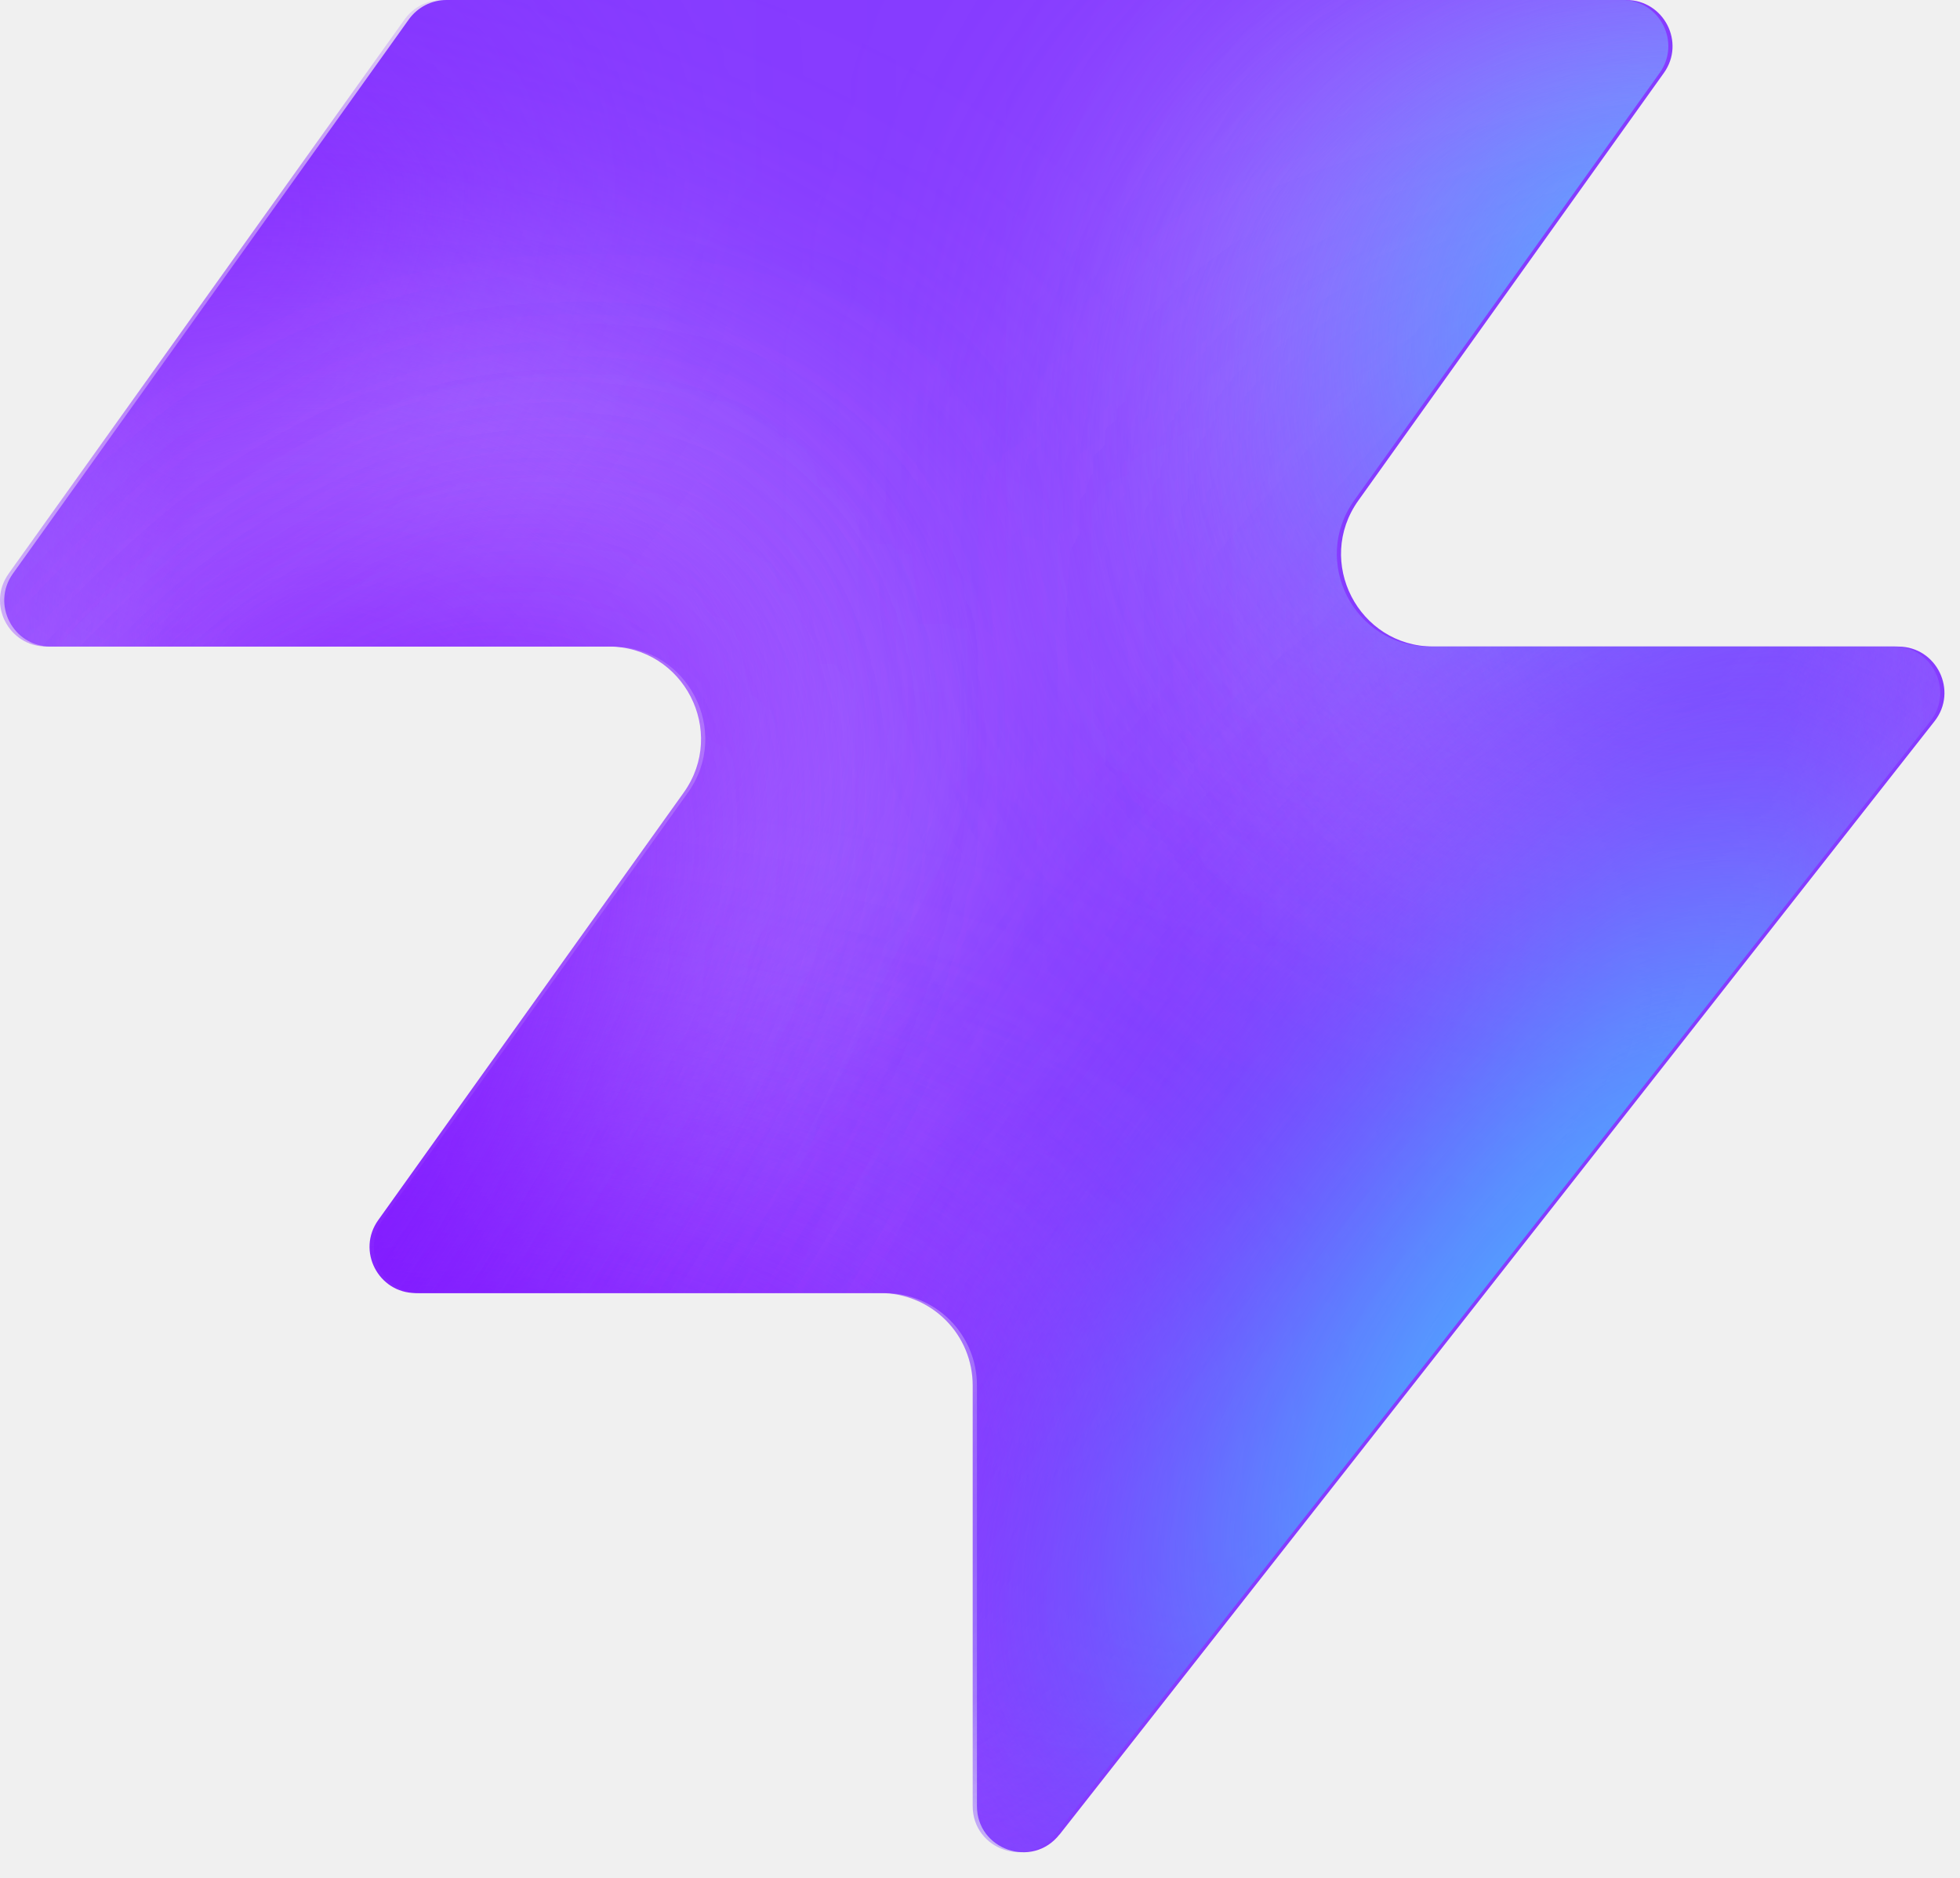
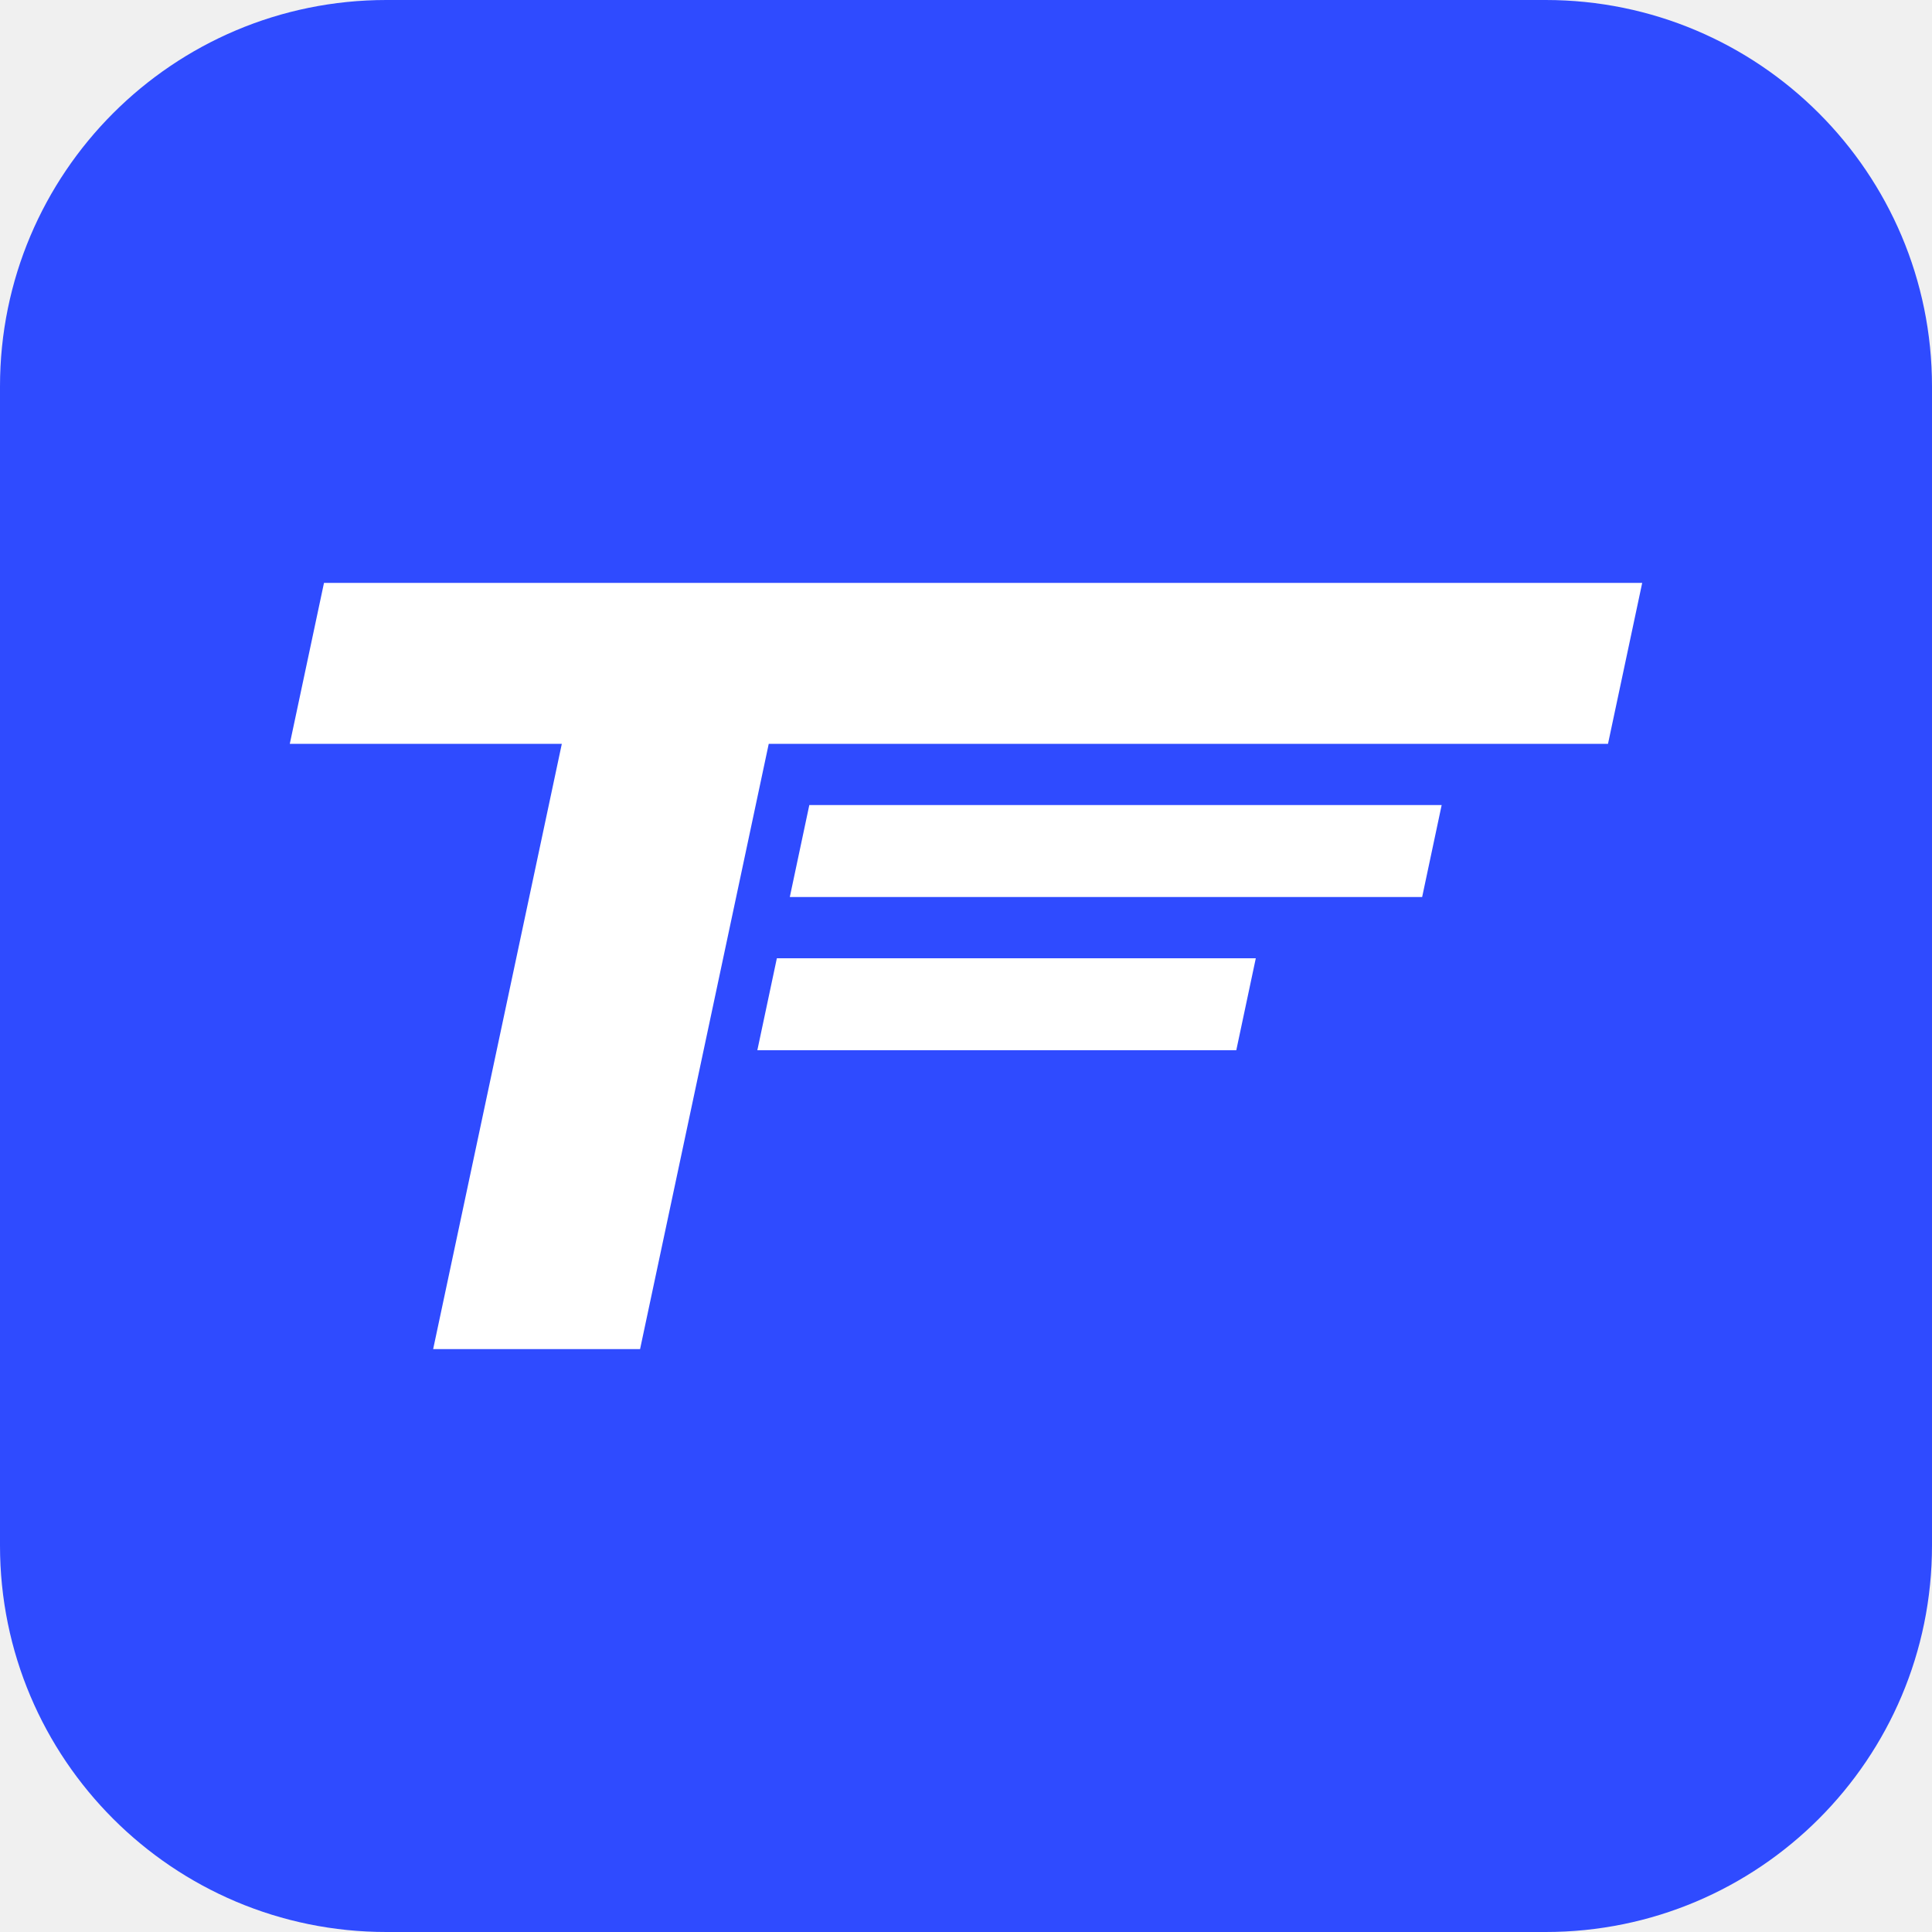
- <svg xmlns="http://www.w3.org/2000/svg" width="48" height="46" fill="none" viewBox="0 0 48 46">
-   <path fill="#863bff" d="M25.946 44.938c-.664.845-2.021.375-2.021-.698V33.937a2.26 2.26 0 0 0-2.262-2.262H10.287c-.92 0-1.456-1.04-.92-1.788l7.48-10.471c1.07-1.497 0-3.578-1.842-3.578H1.237c-.92 0-1.456-1.04-.92-1.788L10.013.474c.214-.297.556-.474.92-.474h28.894c.92 0 1.456 1.04.92 1.788l-7.48 10.471c-1.07 1.498 0 3.579 1.842 3.579h11.377c.943 0 1.473 1.088.89 1.83L25.947 44.94z" style="fill:#863bff;fill:color(display-p3 .525 .23 1);fill-opacity:1" />
-   <mask id="a" width="48" height="46" x="0" y="0" maskUnits="userSpaceOnUse" style="mask-type:alpha">
-     <path fill="#000" d="M25.842 44.938c-.664.844-2.021.375-2.021-.698V33.937a2.26 2.26 0 0 0-2.262-2.262H10.183c-.92 0-1.456-1.04-.92-1.788l7.48-10.471c1.07-1.498 0-3.579-1.842-3.579H1.133c-.92 0-1.456-1.04-.92-1.787L9.91.473c.214-.297.556-.474.92-.474h28.894c.92 0 1.456 1.04.92 1.788l-7.48 10.471c-1.07 1.498 0 3.578 1.842 3.578h11.377c.943 0 1.473 1.088.89 1.832L25.843 44.94z" style="fill:#000;fill-opacity:1" />
-   </mask>
-   <g mask="url(#a)">
-     <g filter="url(#b)">
-       <ellipse cx="5.508" cy="14.704" fill="#ede6ff" rx="5.508" ry="14.704" style="fill:#ede6ff;fill:color(display-p3 .927 .903 1);fill-opacity:1" transform="matrix(.00324 1 1 -.00324 -4.47 31.516)" />
-     </g>
-     <g filter="url(#c)">
-       <ellipse cx="10.399" cy="29.851" fill="#ede6ff" rx="10.399" ry="29.851" style="fill:#ede6ff;fill:color(display-p3 .927 .903 1);fill-opacity:1" transform="matrix(.00324 1 1 -.00324 -39.328 7.883)" />
-     </g>
-     <g filter="url(#d)">
-       <ellipse cx="5.508" cy="30.487" fill="#7e14ff" rx="5.508" ry="30.487" style="fill:#7e14ff;fill:color(display-p3 .492 .077 1);fill-opacity:1" transform="rotate(89.814 -25.913 -14.639)scale(1 -1)" />
-     </g>
-     <g filter="url(#e)">
-       <ellipse cx="5.508" cy="30.599" fill="#7e14ff" rx="5.508" ry="30.599" style="fill:#7e14ff;fill:color(display-p3 .492 .077 1);fill-opacity:1" transform="rotate(89.814 -32.644 -3.334)scale(1 -1)" />
-     </g>
-     <g filter="url(#f)">
-       <ellipse cx="5.508" cy="30.599" fill="#7e14ff" rx="5.508" ry="30.599" style="fill:#7e14ff;fill:color(display-p3 .492 .077 1);fill-opacity:1" transform="matrix(.00324 1 1 -.00324 -34.34 30.47)" />
-     </g>
-     <g filter="url(#g)">
-       <ellipse cx="14.072" cy="22.078" fill="#ede6ff" rx="14.072" ry="22.078" style="fill:#ede6ff;fill:color(display-p3 .927 .903 1);fill-opacity:1" transform="rotate(93.35 24.506 48.493)scale(-1 1)" />
-     </g>
-     <g filter="url(#h)">
-       <ellipse cx="3.47" cy="21.501" fill="#7e14ff" rx="3.47" ry="21.501" style="fill:#7e14ff;fill:color(display-p3 .492 .077 1);fill-opacity:1" transform="rotate(89.009 28.708 47.59)scale(-1 1)" />
-     </g>
-     <g filter="url(#i)">
-       <ellipse cx="3.47" cy="21.501" fill="#7e14ff" rx="3.47" ry="21.501" style="fill:#7e14ff;fill:color(display-p3 .492 .077 1);fill-opacity:1" transform="rotate(89.009 28.708 47.59)scale(-1 1)" />
-     </g>
-     <g filter="url(#j)">
-       <ellipse cx=".387" cy="8.972" fill="#7e14ff" rx="4.407" ry="29.108" style="fill:#7e14ff;fill:color(display-p3 .492 .077 1);fill-opacity:1" transform="rotate(39.51 .387 8.972)" />
-     </g>
-     <g filter="url(#k)">
-       <ellipse cx="47.523" cy="-6.092" fill="#7e14ff" rx="4.407" ry="29.108" style="fill:#7e14ff;fill:color(display-p3 .492 .077 1);fill-opacity:1" transform="rotate(37.892 47.523 -6.092)" />
-     </g>
-     <g filter="url(#l)">
-       <ellipse cx="41.412" cy="6.333" fill="#47bfff" rx="5.971" ry="9.665" style="fill:#47bfff;fill:color(display-p3 .28 .748 1);fill-opacity:1" transform="rotate(37.892 41.412 6.333)" />
-     </g>
-     <g filter="url(#m)">
-       <ellipse cx="-1.879" cy="38.332" fill="#7e14ff" rx="4.407" ry="29.108" style="fill:#7e14ff;fill:color(display-p3 .492 .077 1);fill-opacity:1" transform="rotate(37.892 -1.88 38.332)" />
-     </g>
-     <g filter="url(#n)">
-       <ellipse cx="-1.879" cy="38.332" fill="#7e14ff" rx="4.407" ry="29.108" style="fill:#7e14ff;fill:color(display-p3 .492 .077 1);fill-opacity:1" transform="rotate(37.892 -1.88 38.332)" />
-     </g>
-     <g filter="url(#o)">
-       <ellipse cx="35.651" cy="29.907" fill="#7e14ff" rx="4.407" ry="29.108" style="fill:#7e14ff;fill:color(display-p3 .492 .077 1);fill-opacity:1" transform="rotate(37.892 35.651 29.907)" />
-     </g>
-     <g filter="url(#p)">
-       <ellipse cx="38.418" cy="32.4" fill="#47bfff" rx="5.971" ry="15.297" style="fill:#47bfff;fill:color(display-p3 .28 .748 1);fill-opacity:1" transform="rotate(37.892 38.418 32.4)" />
-     </g>
-   </g>
-   <defs>
-     <filter id="b" width="60.045" height="41.654" x="-19.77" y="16.149" color-interpolation-filters="sRGB" filterUnits="userSpaceOnUse">
-       <feFlood flood-opacity="0" result="BackgroundImageFix" />
-       <feBlend in="SourceGraphic" in2="BackgroundImageFix" result="shape" />
-       <feGaussianBlur result="effect1_foregroundBlur_2002_17158" stdDeviation="7.659" />
-     </filter>
-     <filter id="c" width="90.34" height="51.437" x="-54.613" y="-7.533" color-interpolation-filters="sRGB" filterUnits="userSpaceOnUse">
-       <feFlood flood-opacity="0" result="BackgroundImageFix" />
-       <feBlend in="SourceGraphic" in2="BackgroundImageFix" result="shape" />
-       <feGaussianBlur result="effect1_foregroundBlur_2002_17158" stdDeviation="7.659" />
-     </filter>
-     <filter id="d" width="79.355" height="29.4" x="-49.64" y="2.03" color-interpolation-filters="sRGB" filterUnits="userSpaceOnUse">
-       <feFlood flood-opacity="0" result="BackgroundImageFix" />
-       <feBlend in="SourceGraphic" in2="BackgroundImageFix" result="shape" />
-       <feGaussianBlur result="effect1_foregroundBlur_2002_17158" stdDeviation="4.596" />
-     </filter>
-     <filter id="e" width="79.579" height="29.4" x="-45.045" y="20.029" color-interpolation-filters="sRGB" filterUnits="userSpaceOnUse">
-       <feFlood flood-opacity="0" result="BackgroundImageFix" />
-       <feBlend in="SourceGraphic" in2="BackgroundImageFix" result="shape" />
-       <feGaussianBlur result="effect1_foregroundBlur_2002_17158" stdDeviation="4.596" />
-     </filter>
-     <filter id="f" width="79.579" height="29.4" x="-43.513" y="21.178" color-interpolation-filters="sRGB" filterUnits="userSpaceOnUse">
-       <feFlood flood-opacity="0" result="BackgroundImageFix" />
-       <feBlend in="SourceGraphic" in2="BackgroundImageFix" result="shape" />
-       <feGaussianBlur result="effect1_foregroundBlur_2002_17158" stdDeviation="4.596" />
-     </filter>
-     <filter id="g" width="74.749" height="58.852" x="15.756" y="-17.901" color-interpolation-filters="sRGB" filterUnits="userSpaceOnUse">
-       <feFlood flood-opacity="0" result="BackgroundImageFix" />
-       <feBlend in="SourceGraphic" in2="BackgroundImageFix" result="shape" />
-       <feGaussianBlur result="effect1_foregroundBlur_2002_17158" stdDeviation="7.659" />
-     </filter>
-     <filter id="h" width="61.377" height="25.362" x="23.548" y="2.284" color-interpolation-filters="sRGB" filterUnits="userSpaceOnUse">
-       <feFlood flood-opacity="0" result="BackgroundImageFix" />
-       <feBlend in="SourceGraphic" in2="BackgroundImageFix" result="shape" />
-       <feGaussianBlur result="effect1_foregroundBlur_2002_17158" stdDeviation="4.596" />
-     </filter>
-     <filter id="i" width="61.377" height="25.362" x="23.548" y="2.284" color-interpolation-filters="sRGB" filterUnits="userSpaceOnUse">
-       <feFlood flood-opacity="0" result="BackgroundImageFix" />
-       <feBlend in="SourceGraphic" in2="BackgroundImageFix" result="shape" />
-       <feGaussianBlur result="effect1_foregroundBlur_2002_17158" stdDeviation="4.596" />
-     </filter>
-     <filter id="j" width="56.045" height="63.649" x="-27.636" y="-22.853" color-interpolation-filters="sRGB" filterUnits="userSpaceOnUse">
-       <feFlood flood-opacity="0" result="BackgroundImageFix" />
-       <feBlend in="SourceGraphic" in2="BackgroundImageFix" result="shape" />
-       <feGaussianBlur result="effect1_foregroundBlur_2002_17158" stdDeviation="4.596" />
-     </filter>
-     <filter id="k" width="54.814" height="64.646" x="20.116" y="-38.415" color-interpolation-filters="sRGB" filterUnits="userSpaceOnUse">
-       <feFlood flood-opacity="0" result="BackgroundImageFix" />
-       <feBlend in="SourceGraphic" in2="BackgroundImageFix" result="shape" />
-       <feGaussianBlur result="effect1_foregroundBlur_2002_17158" stdDeviation="4.596" />
-     </filter>
-     <filter id="l" width="33.541" height="35.313" x="24.641" y="-11.323" color-interpolation-filters="sRGB" filterUnits="userSpaceOnUse">
-       <feFlood flood-opacity="0" result="BackgroundImageFix" />
-       <feBlend in="SourceGraphic" in2="BackgroundImageFix" result="shape" />
-       <feGaussianBlur result="effect1_foregroundBlur_2002_17158" stdDeviation="4.596" />
-     </filter>
-     <filter id="m" width="54.814" height="64.646" x="-29.286" y="6.009" color-interpolation-filters="sRGB" filterUnits="userSpaceOnUse">
-       <feFlood flood-opacity="0" result="BackgroundImageFix" />
-       <feBlend in="SourceGraphic" in2="BackgroundImageFix" result="shape" />
-       <feGaussianBlur result="effect1_foregroundBlur_2002_17158" stdDeviation="4.596" />
-     </filter>
-     <filter id="n" width="54.814" height="64.646" x="-29.286" y="6.009" color-interpolation-filters="sRGB" filterUnits="userSpaceOnUse">
-       <feFlood flood-opacity="0" result="BackgroundImageFix" />
-       <feBlend in="SourceGraphic" in2="BackgroundImageFix" result="shape" />
-       <feGaussianBlur result="effect1_foregroundBlur_2002_17158" stdDeviation="4.596" />
-     </filter>
-     <filter id="o" width="54.814" height="64.646" x="8.244" y="-2.416" color-interpolation-filters="sRGB" filterUnits="userSpaceOnUse">
-       <feFlood flood-opacity="0" result="BackgroundImageFix" />
-       <feBlend in="SourceGraphic" in2="BackgroundImageFix" result="shape" />
-       <feGaussianBlur result="effect1_foregroundBlur_2002_17158" stdDeviation="4.596" />
-     </filter>
-     <filter id="p" width="39.409" height="43.623" x="18.713" y="10.588" color-interpolation-filters="sRGB" filterUnits="userSpaceOnUse">
-       <feFlood flood-opacity="0" result="BackgroundImageFix" />
-       <feBlend in="SourceGraphic" in2="BackgroundImageFix" result="shape" />
-       <feGaussianBlur result="effect1_foregroundBlur_2002_17158" stdDeviation="4.596" />
-     </filter>
-   </defs>
+ <svg xmlns="http://www.w3.org/2000/svg" viewBox="0 0 100 100" width="100" height="100" role="img" aria-label="Shift">
+   <rect width="100" height="100" rx="20" fill="#2f4bff" />
+   <path fill="#ffffff" d="M16.77 30.17L85.00 30.17L83.23 38.50L15.00 38.50ZM29.08 38.50L39.79 38.50L33.13 69.83L22.42 69.83ZM41.89 41.67L74.62 41.67L73.61 46.43L40.88 46.43ZM40.21 49.60L65.00 49.60L63.99 54.36L39.20 54.36Z" />
</svg>
